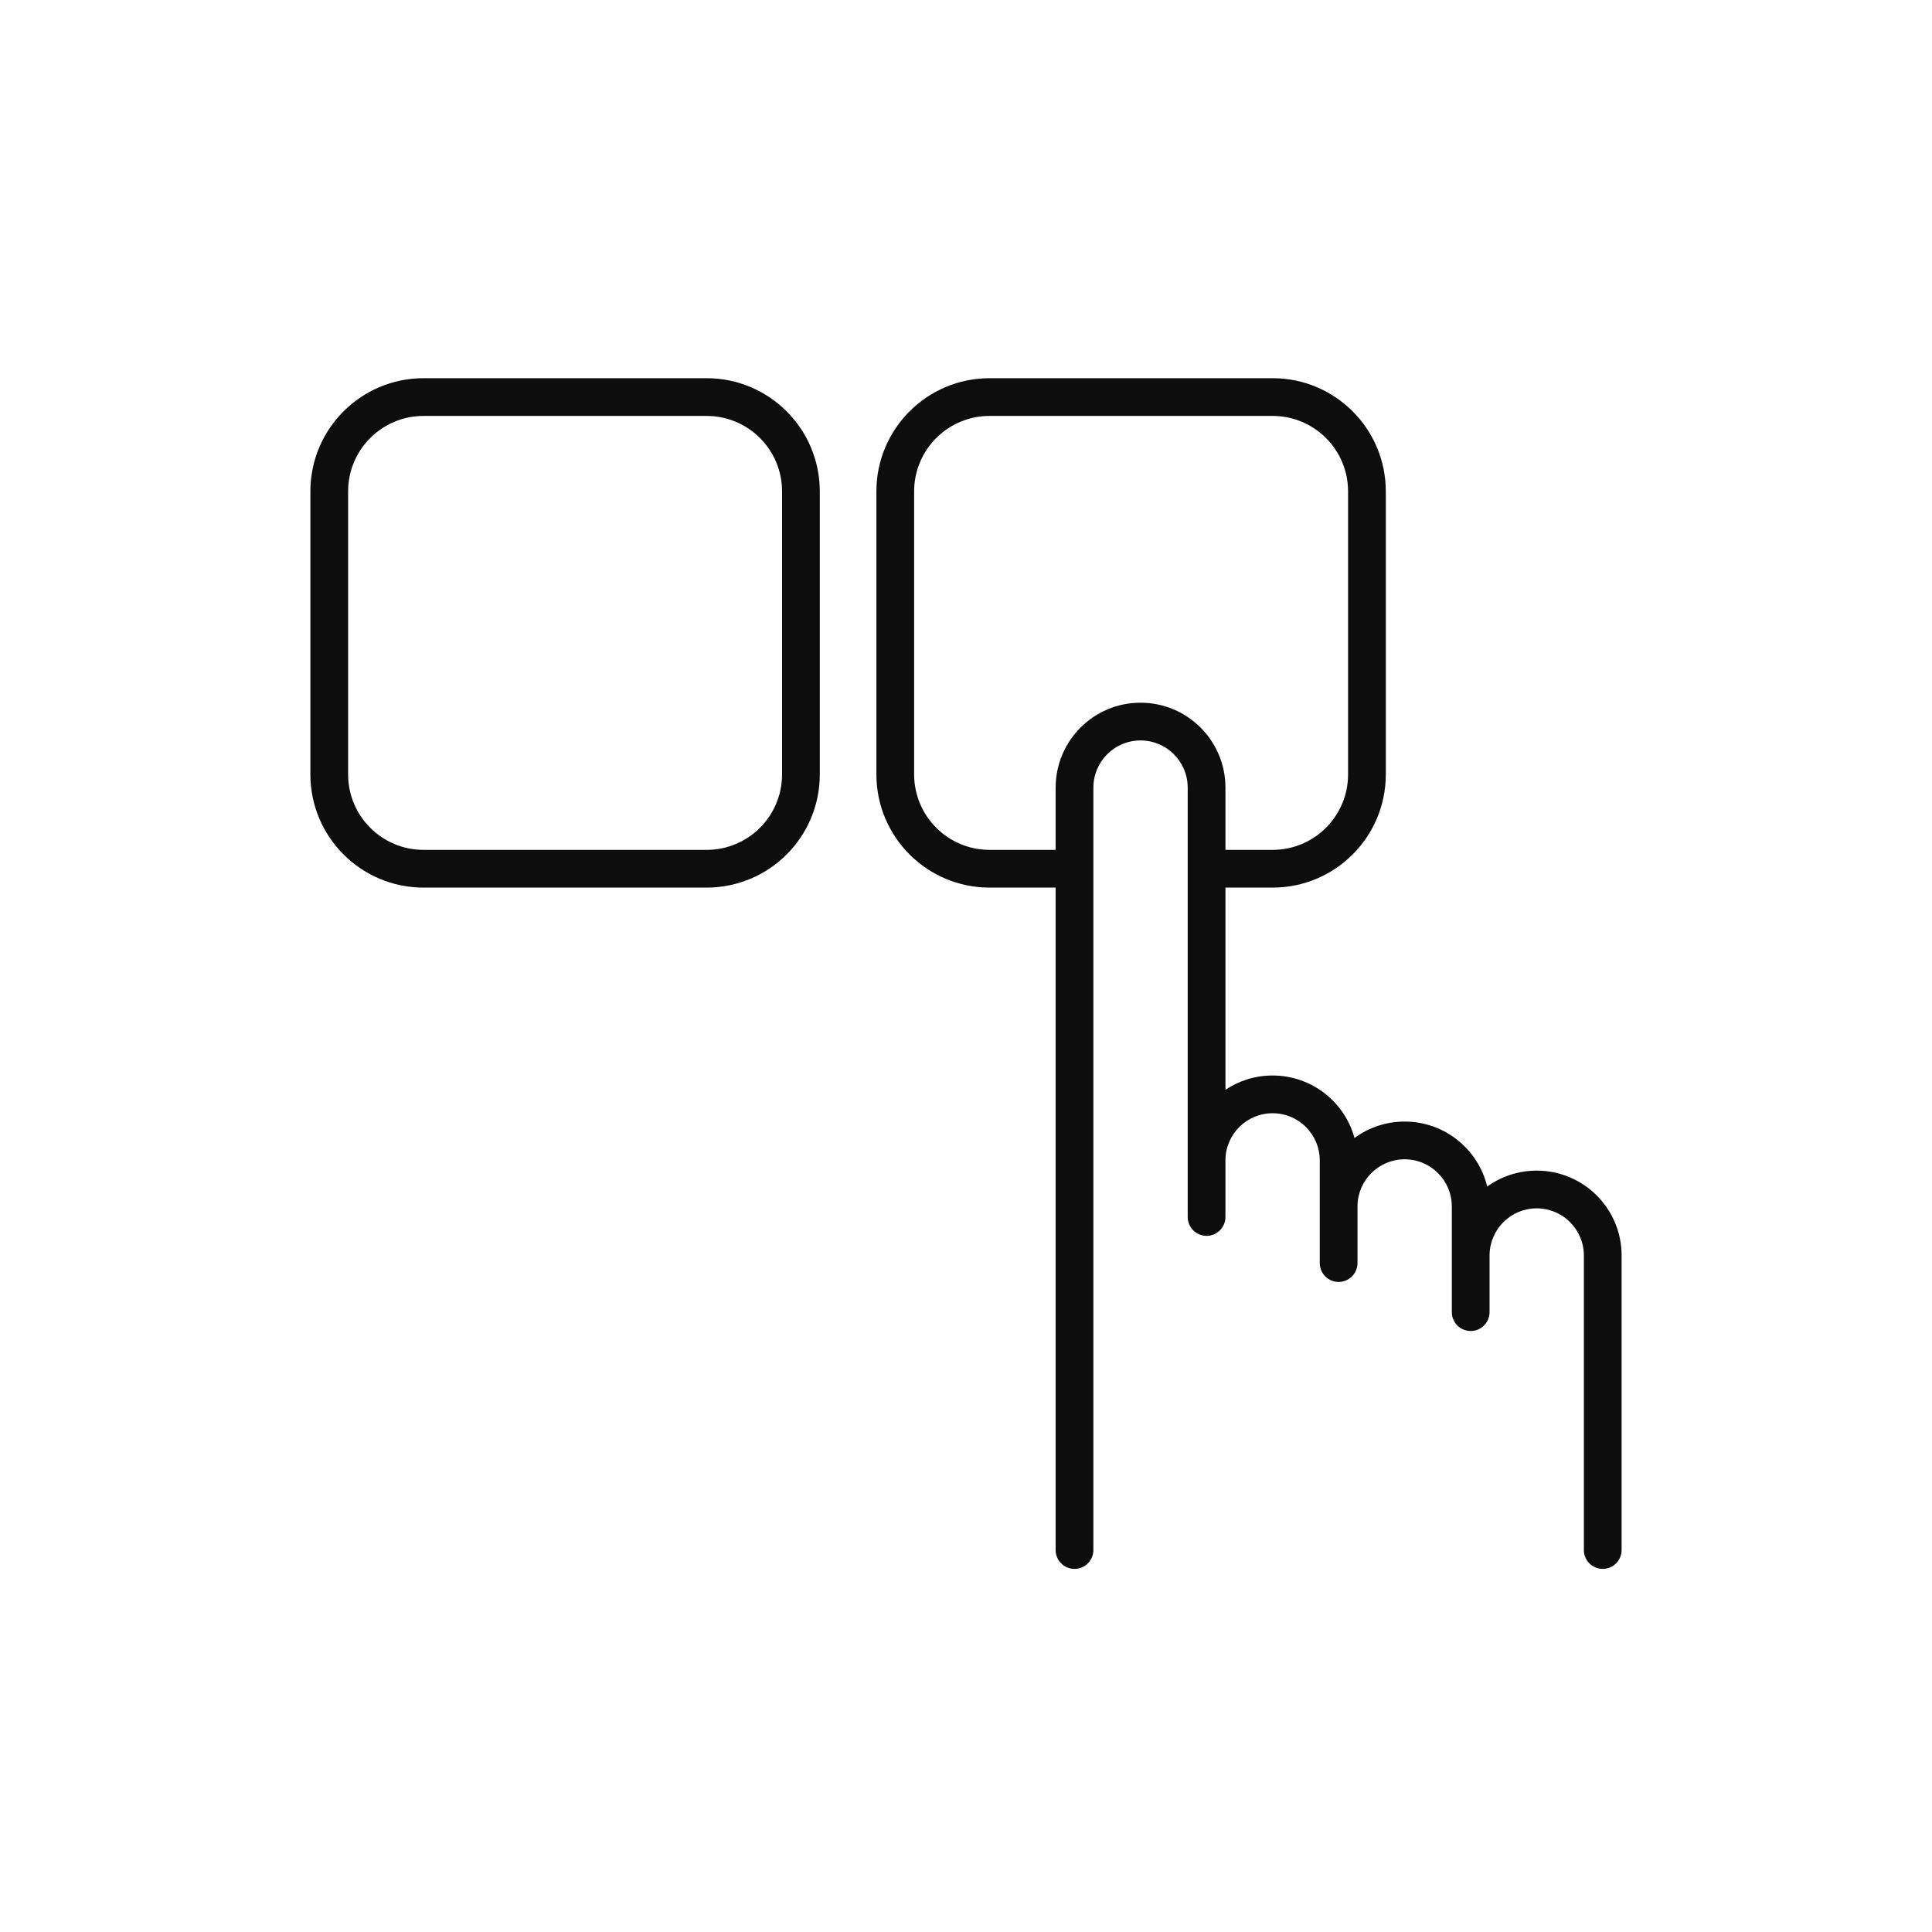
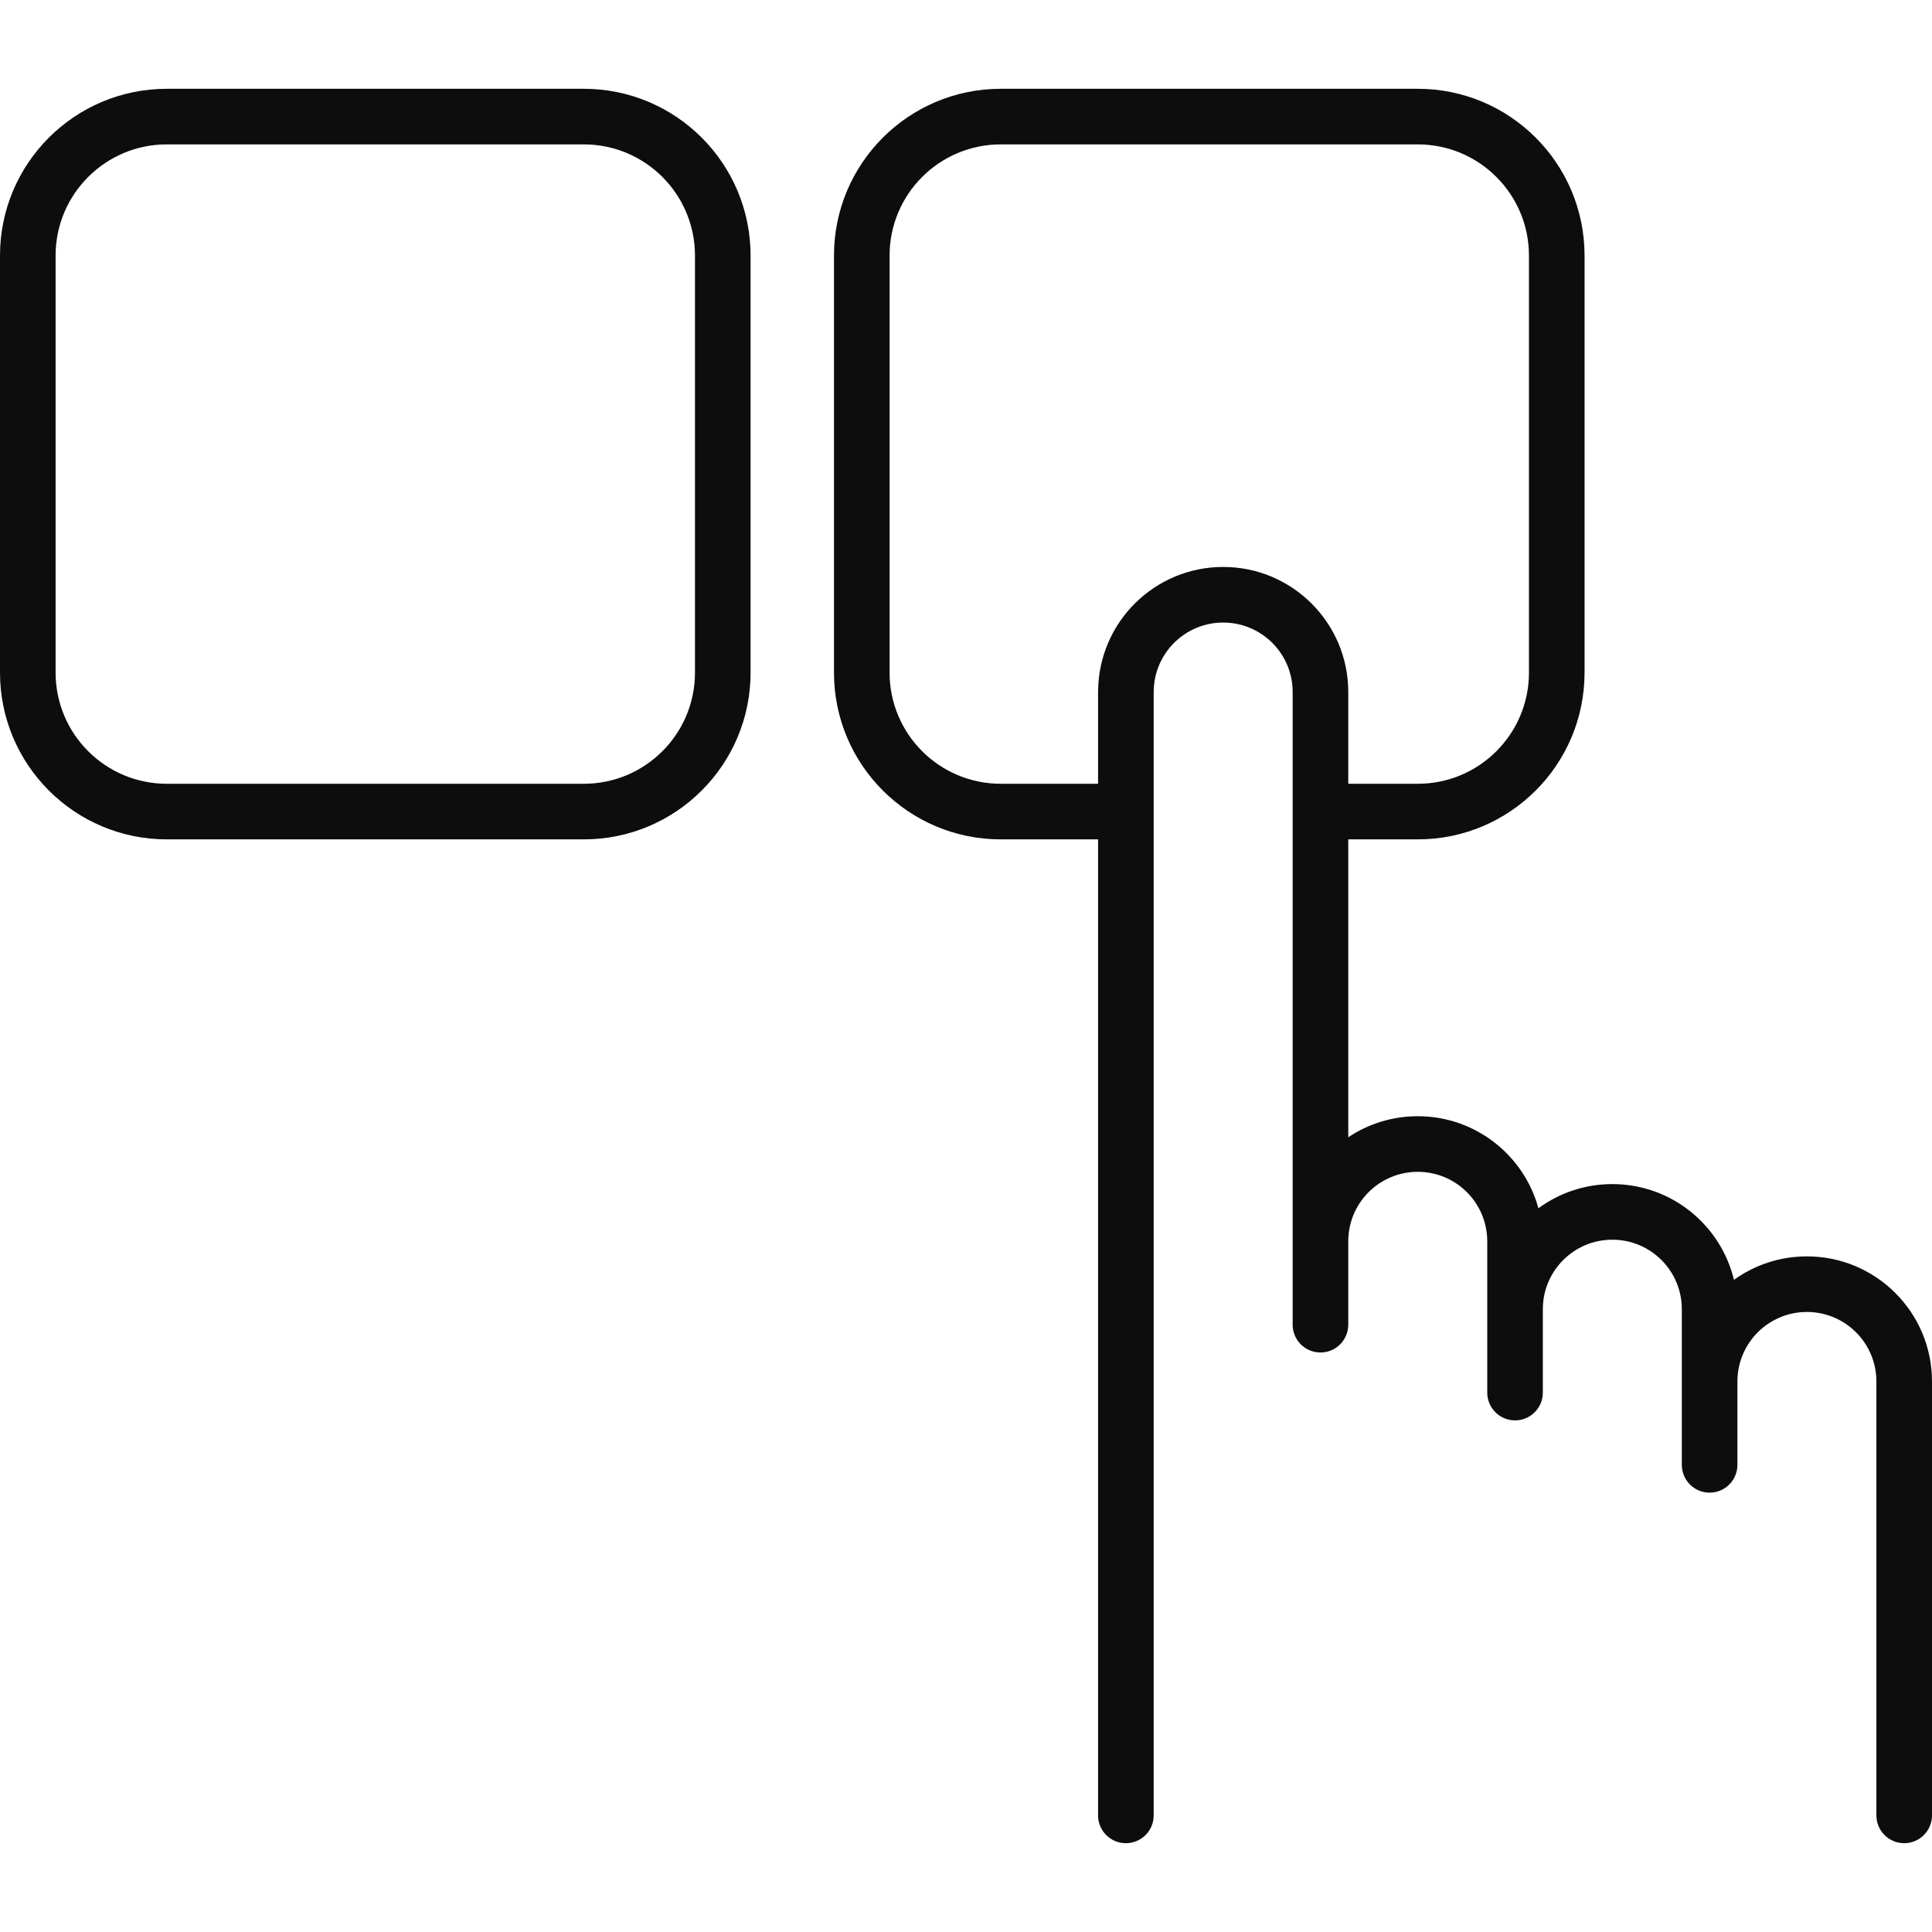
<svg xmlns="http://www.w3.org/2000/svg" width="512" height="512" viewBox="0 0 512 512" fill="none">
-   <path d="M207.254 130.225C207.254 119.179 198.3 110.225 187.254 110.225H112.254C101.208 110.225 92.254 119.179 92.254 130.225V205.225C92.254 216.271 101.208 225.225 112.254 225.225H187.254C198.3 225.225 207.254 216.271 207.254 205.225V130.225ZM217.254 205.225C217.254 221.794 203.822 235.225 187.254 235.225H112.254C95.685 235.225 82.254 221.794 82.254 205.225V130.225C82.254 113.657 95.685 100.225 112.254 100.225H187.254C203.822 100.225 217.254 113.657 217.254 130.225V205.225Z" fill="#0D0D0D" />
-   <path d="M357.254 205.225V130.225C357.254 119.179 348.3 110.225 337.254 110.225H262.254C251.208 110.225 242.254 119.179 242.254 130.225V205.225C242.254 216.271 251.208 225.225 262.254 225.225H285.265V235.225H262.254C245.685 235.225 232.254 221.794 232.254 205.225V130.225C232.254 113.657 245.685 100.225 262.254 100.225H337.254C353.822 100.225 367.254 113.657 367.254 130.225V205.225C367.254 221.794 353.822 235.225 337.254 235.225H320.159V225.225H337.254C348.3 225.225 357.254 216.271 357.254 205.225Z" fill="#0D0D0D" />
-   <path d="M314.754 322.515V208.7C314.74 201.809 309.151 196.227 302.257 196.227C295.354 196.227 289.758 201.823 289.758 208.726C289.758 208.783 289.756 208.84 289.754 208.896V410.775C289.754 413.537 287.515 415.775 284.754 415.775C281.993 415.775 279.754 413.537 279.754 410.775V208.725C279.754 208.635 279.757 208.547 279.762 208.459C279.904 196.156 289.92 186.227 302.257 186.227C314.682 186.227 324.755 196.3 324.755 208.726L324.754 288.807C328.329 286.414 332.628 285.019 337.253 285.019C347.621 285.019 356.349 292.032 358.956 301.573C362.681 298.841 367.277 297.227 372.25 297.227C382.858 297.227 391.749 304.569 394.124 314.448C397.818 311.791 402.35 310.227 407.247 310.227C419.673 310.227 429.745 320.3 429.745 332.726V410.775C429.745 413.537 427.506 415.775 424.745 415.775C421.984 415.775 419.745 413.537 419.745 410.775V332.726C419.745 325.823 414.15 320.227 407.247 320.227C400.452 320.227 394.923 325.649 394.752 332.402L394.748 332.726V347.726C394.748 350.487 392.509 352.726 389.748 352.726C386.987 352.725 384.748 350.487 384.748 347.726V319.726C384.748 312.823 379.153 307.227 372.25 307.227C365.455 307.227 359.926 312.649 359.755 319.402L359.751 319.726V334.726C359.751 337.487 357.512 339.726 354.751 339.726C351.99 339.725 349.751 337.487 349.751 334.726V307.517C349.751 300.614 344.156 295.019 337.253 295.019C330.35 295.019 324.754 300.614 324.754 307.517V322.515C324.754 325.276 322.515 327.515 319.754 327.515C316.993 327.515 314.754 325.276 314.754 322.515Z" fill="#0D0D0D" />
+   <path d="M184.177 67.734C184.177 51.459 170.984 38.265 154.709 38.265H44.203C27.928 38.265 14.734 51.459 14.734 67.734V178.24C14.734 194.515 27.928 207.708 44.203 207.708H154.709C170.984 207.708 184.177 194.515 184.177 178.24V67.734ZM198.911 178.24C198.911 202.653 179.121 222.443 154.709 222.443H44.203C19.79 222.443 2.96645e-07 202.653 0 178.24V67.734C0 43.321 19.79 23.531 44.203 23.531H154.709C179.121 23.531 198.911 43.321 198.911 67.734V178.24Z" fill="#0D0D0D" />
+   <path d="M405.19 178.24V67.734C405.19 51.459 391.997 38.265 375.722 38.265H265.215C248.94 38.265 235.747 51.459 235.747 67.734V178.24C235.747 194.515 248.94 207.708 265.215 207.708H299.12V222.443H265.215C240.803 222.443 221.013 202.653 221.013 178.24V67.734C221.013 43.321 240.803 23.531 265.215 23.531H375.722C400.134 23.531 419.924 43.321 419.924 67.734V178.24C419.924 202.653 400.134 222.443 375.722 222.443H350.534V207.708H375.722C391.997 207.708 405.19 194.515 405.19 178.24Z" fill="#0D0D0D" />
+   <path d="M342.57 351.057V183.36C342.55 173.207 334.315 164.982 324.156 164.982C313.986 164.982 305.74 173.227 305.74 183.398C305.74 183.482 305.737 183.566 305.734 183.65V481.102C305.734 485.17 302.436 488.469 298.367 488.469C294.299 488.469 291 485.17 291 481.102V183.396C291 183.265 291.005 183.135 291.012 183.005C291.222 164.878 305.979 150.247 324.156 150.247C342.464 150.248 357.305 165.09 357.305 183.398L357.304 301.391C362.571 297.865 368.906 295.809 375.72 295.809C390.997 295.809 403.857 306.143 407.698 320.201C413.186 316.175 419.958 313.797 427.286 313.797C442.916 313.797 456.016 324.615 459.515 339.172C464.958 335.257 471.635 332.951 478.851 332.951C497.159 332.951 512 347.794 512 366.102V481.102C512 485.17 508.701 488.469 504.633 488.469C500.565 488.469 497.266 485.17 497.266 481.102V366.102C497.266 355.931 489.021 347.686 478.851 347.685C468.839 347.685 460.693 355.675 460.44 365.625L460.435 366.102V388.203C460.434 392.271 457.136 395.57 453.068 395.57C448.999 395.57 445.701 392.271 445.7 388.203V346.947C445.7 336.777 437.456 328.531 427.286 328.531C417.274 328.531 409.127 336.52 408.875 346.471L408.869 346.947V369.049C408.869 373.117 405.571 376.416 401.502 376.416C397.434 376.415 394.136 373.117 394.135 369.049V328.958C394.135 318.788 385.891 310.544 375.72 310.543C365.55 310.543 357.304 318.788 357.304 328.958V351.057C357.304 355.125 354.006 358.424 349.937 358.424C345.868 358.424 342.57 355.125 342.57 351.057Z" fill="#0D0D0D" />
</svg>
